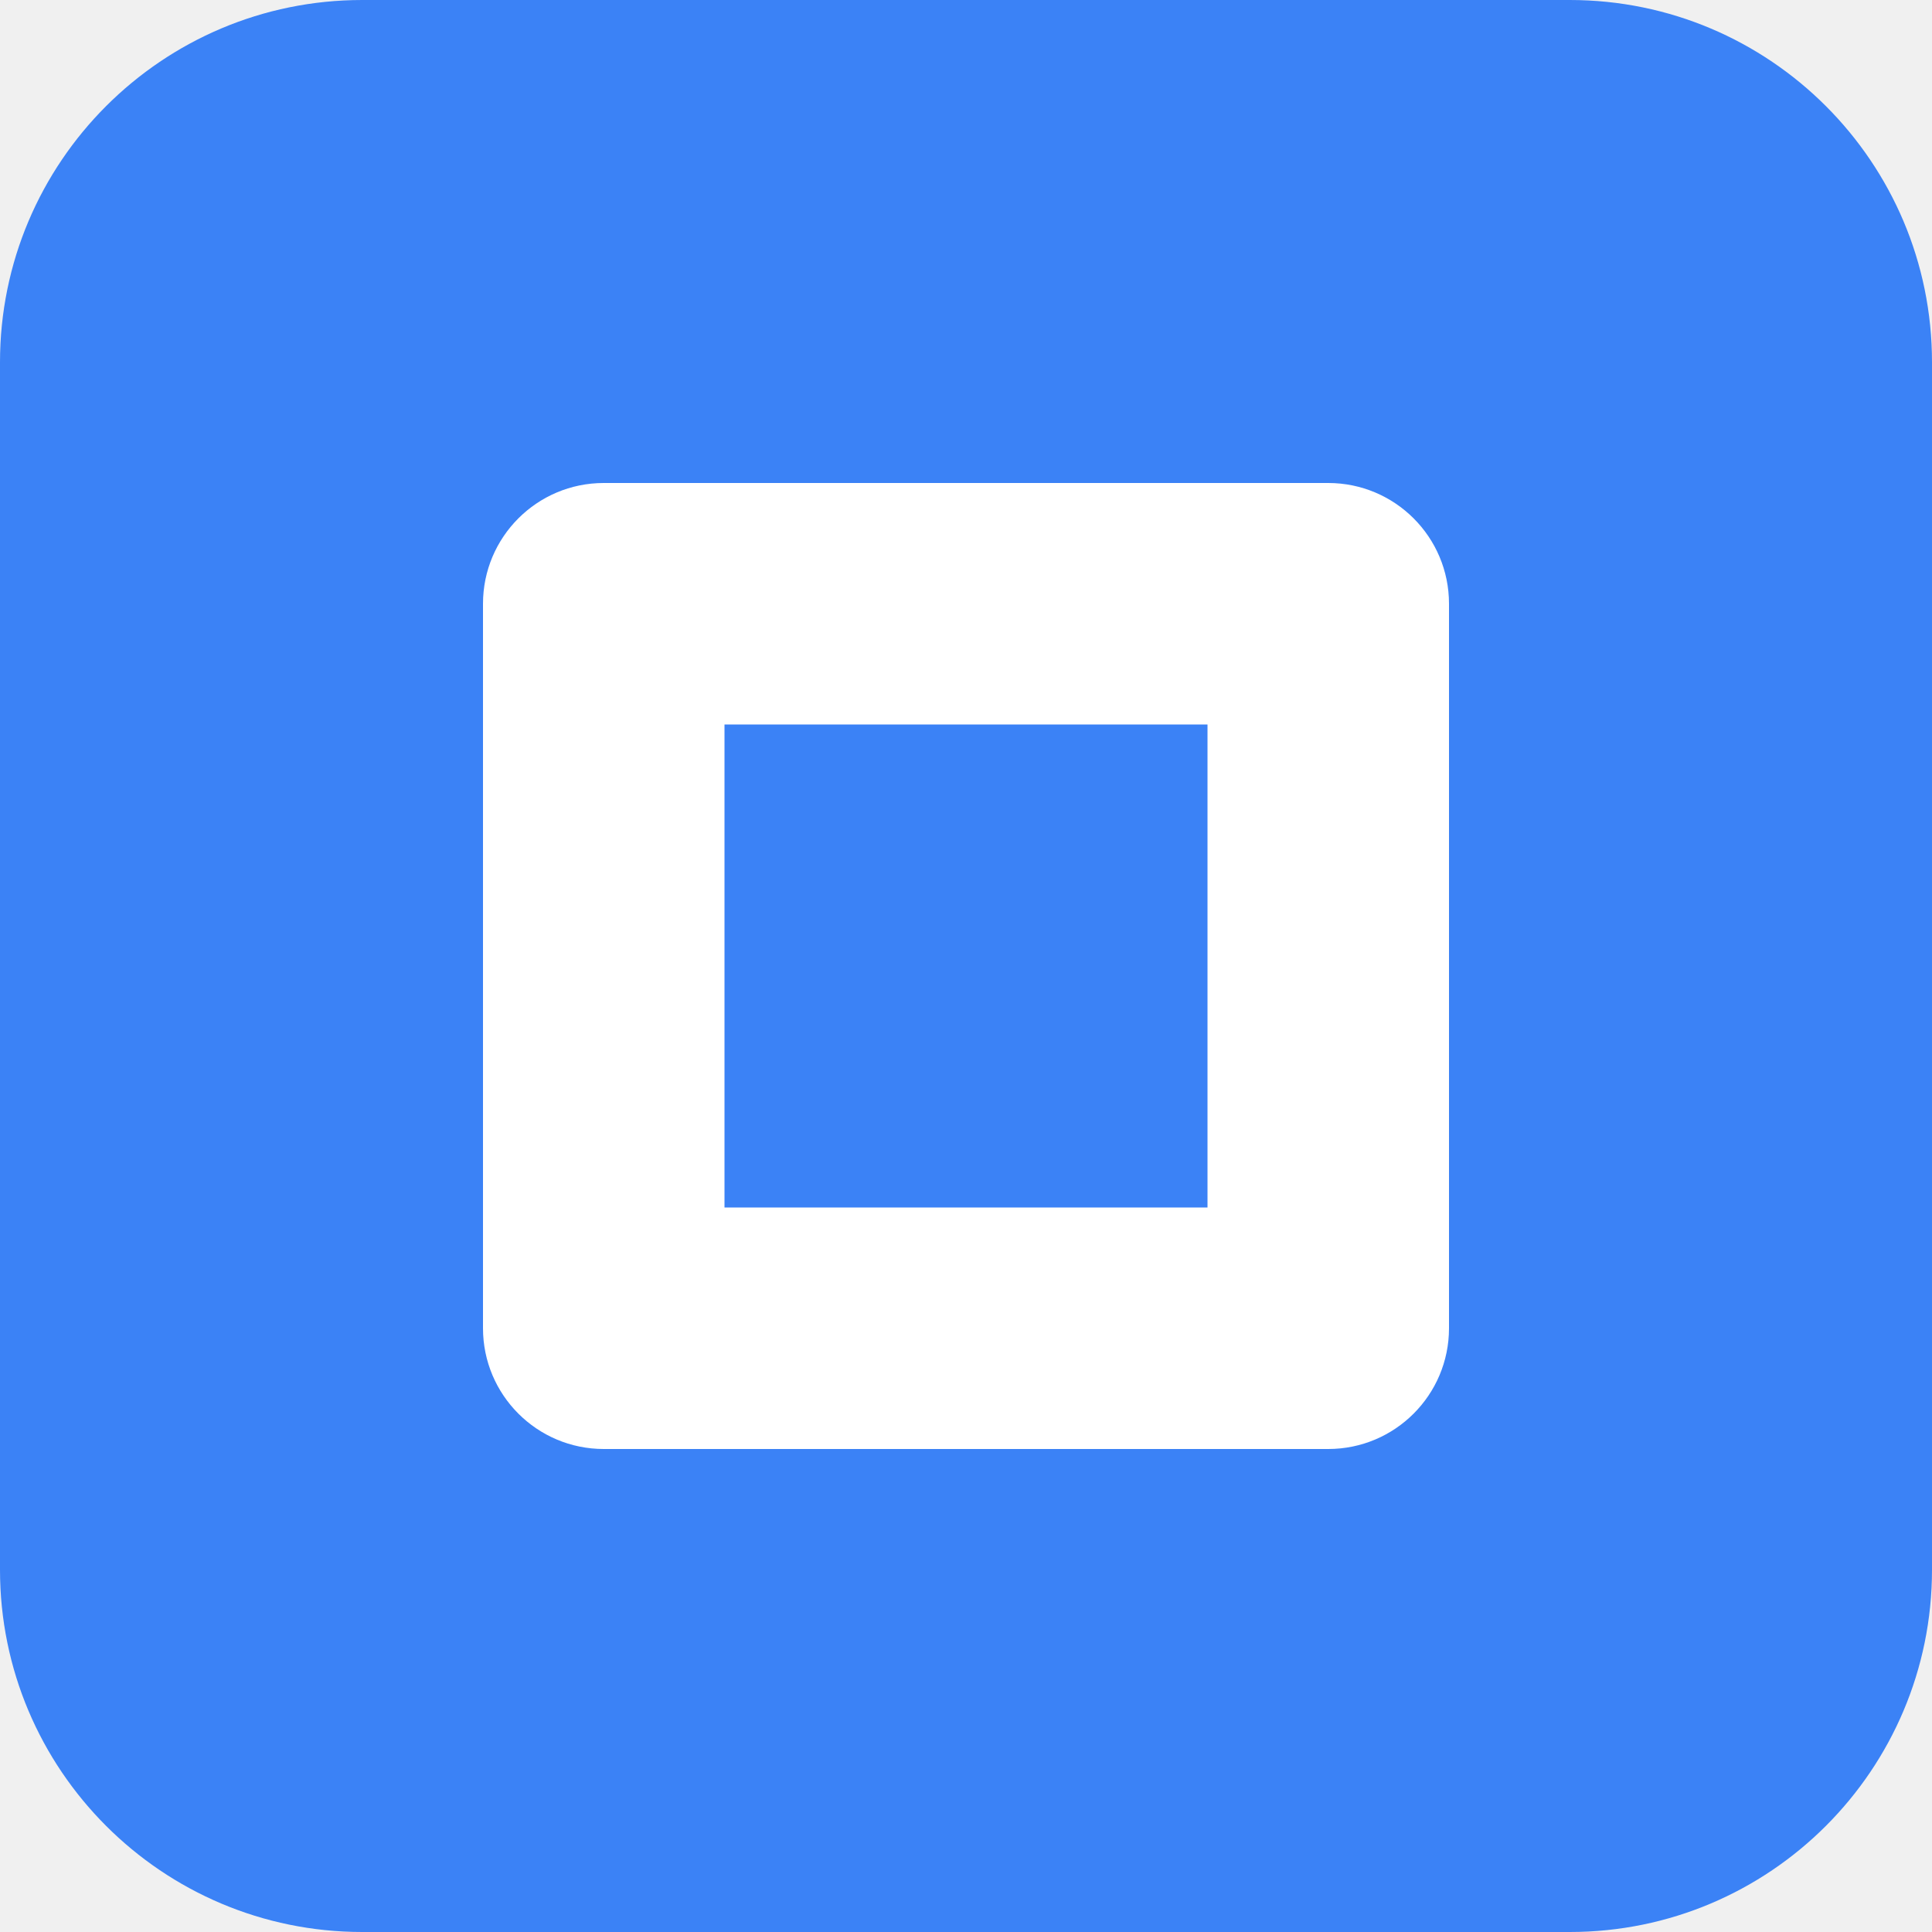
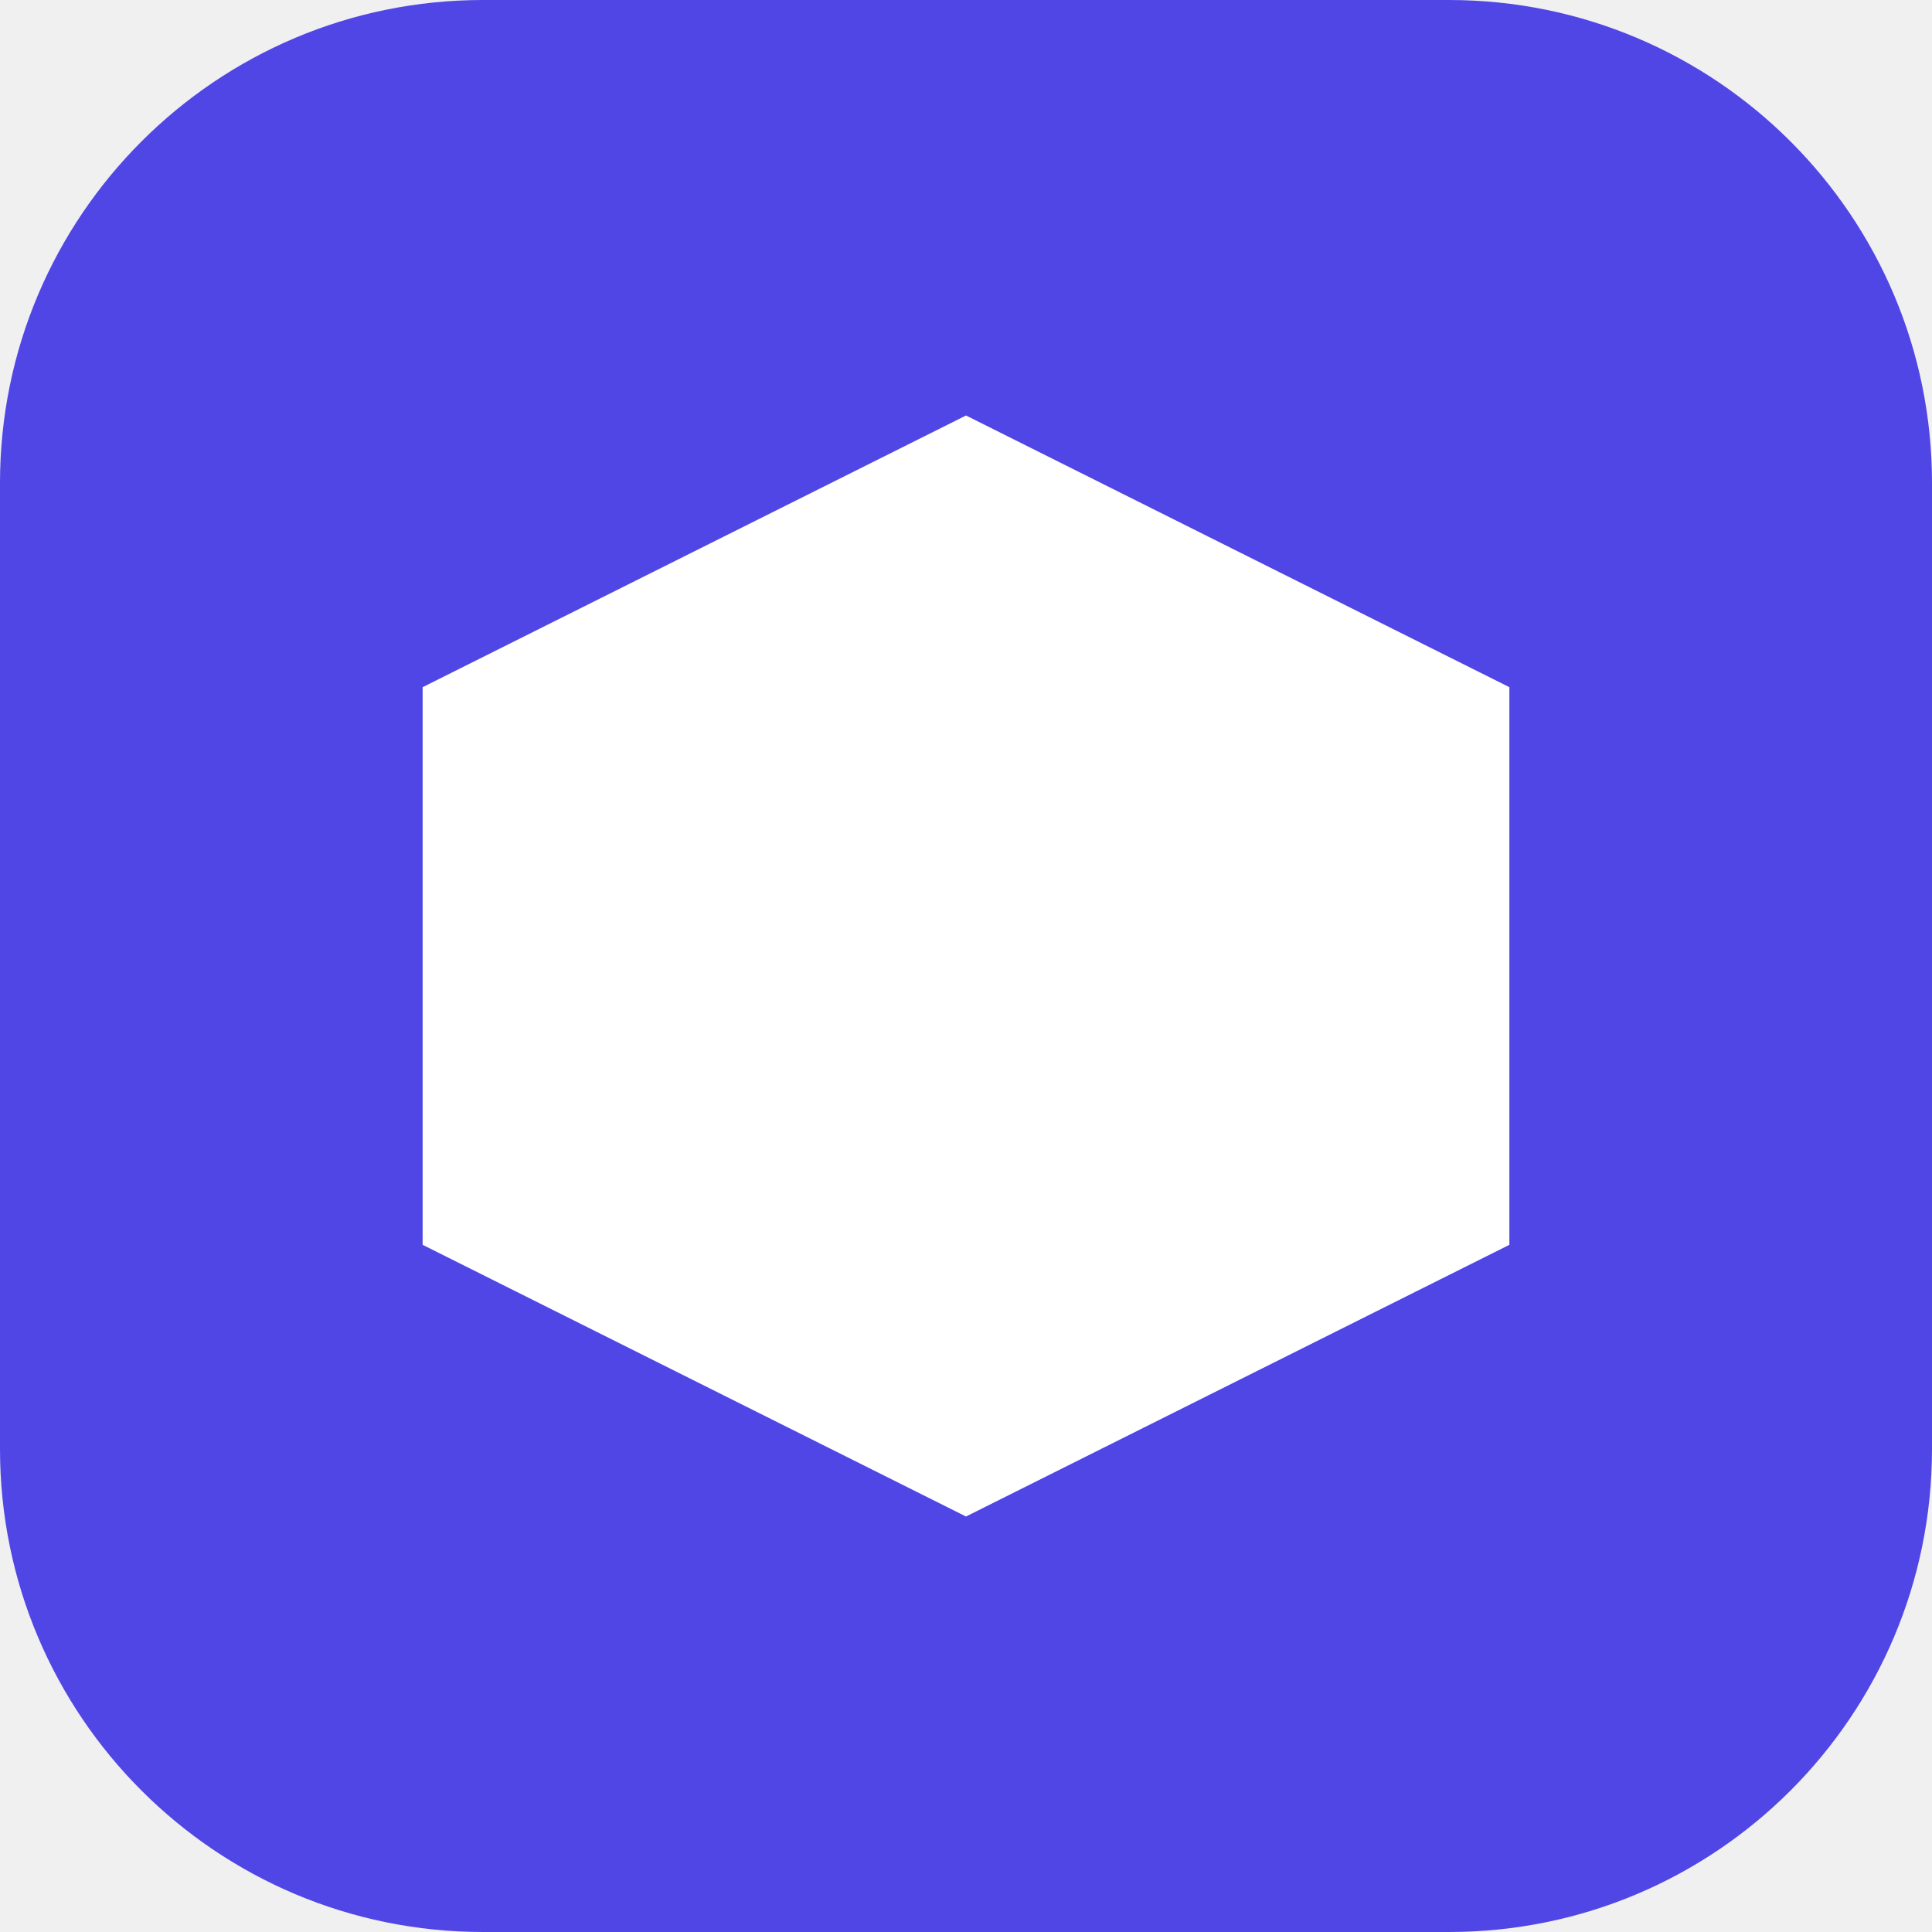
- <svg xmlns="http://www.w3.org/2000/svg" width="32" height="32" viewBox="0 0 32 32">
-   <rect width="32" height="32" fill="#3B82F6" rx="6" />
-   <rect x="8" y="8" width="16" height="16" fill="white" rx="2" />
-   <rect x="12" y="12" width="8" height="8" fill="#3B82F6" />
+ <svg xmlns="http://www.w3.org/2000/svg" width="32" height="32" viewBox="0 0 32 32" fill="none">
+   <rect width="32" height="32" rx="8" fill="#4F46E5" />
+   <path d="M8 12L16 8L24 12V20L16 24L8 20V12Z" fill="white" stroke="white" stroke-width="2" />
</svg>
